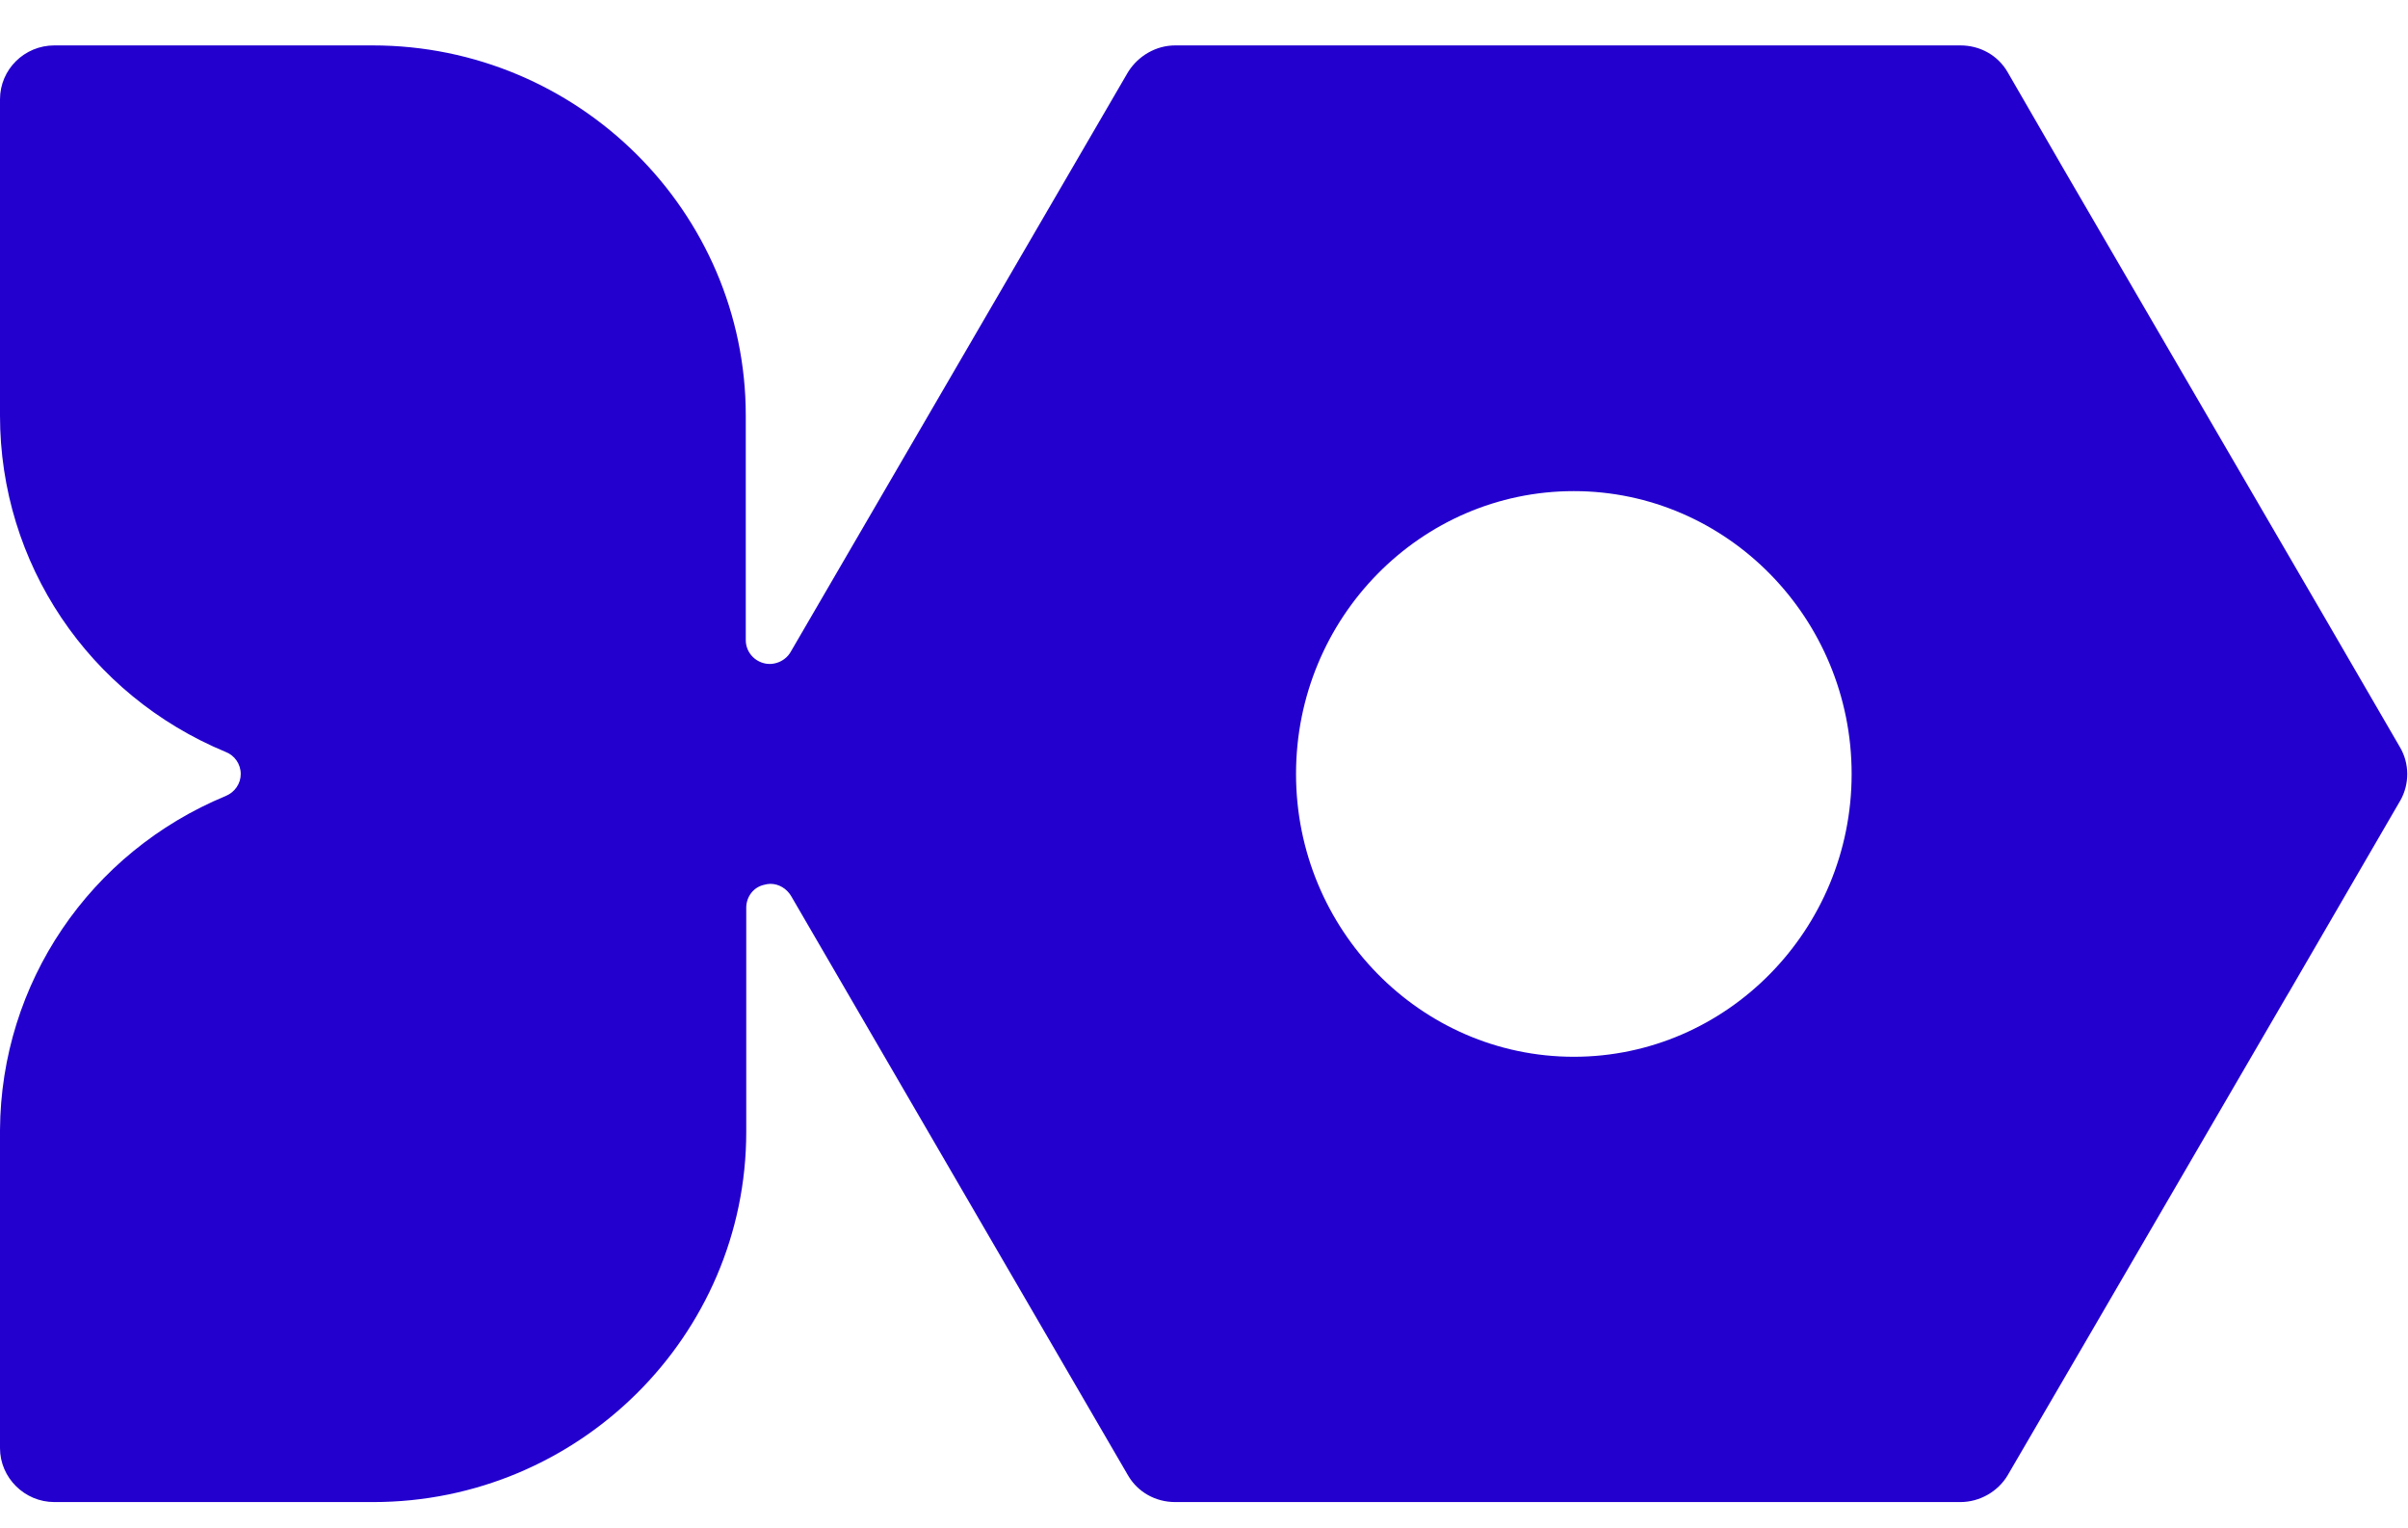
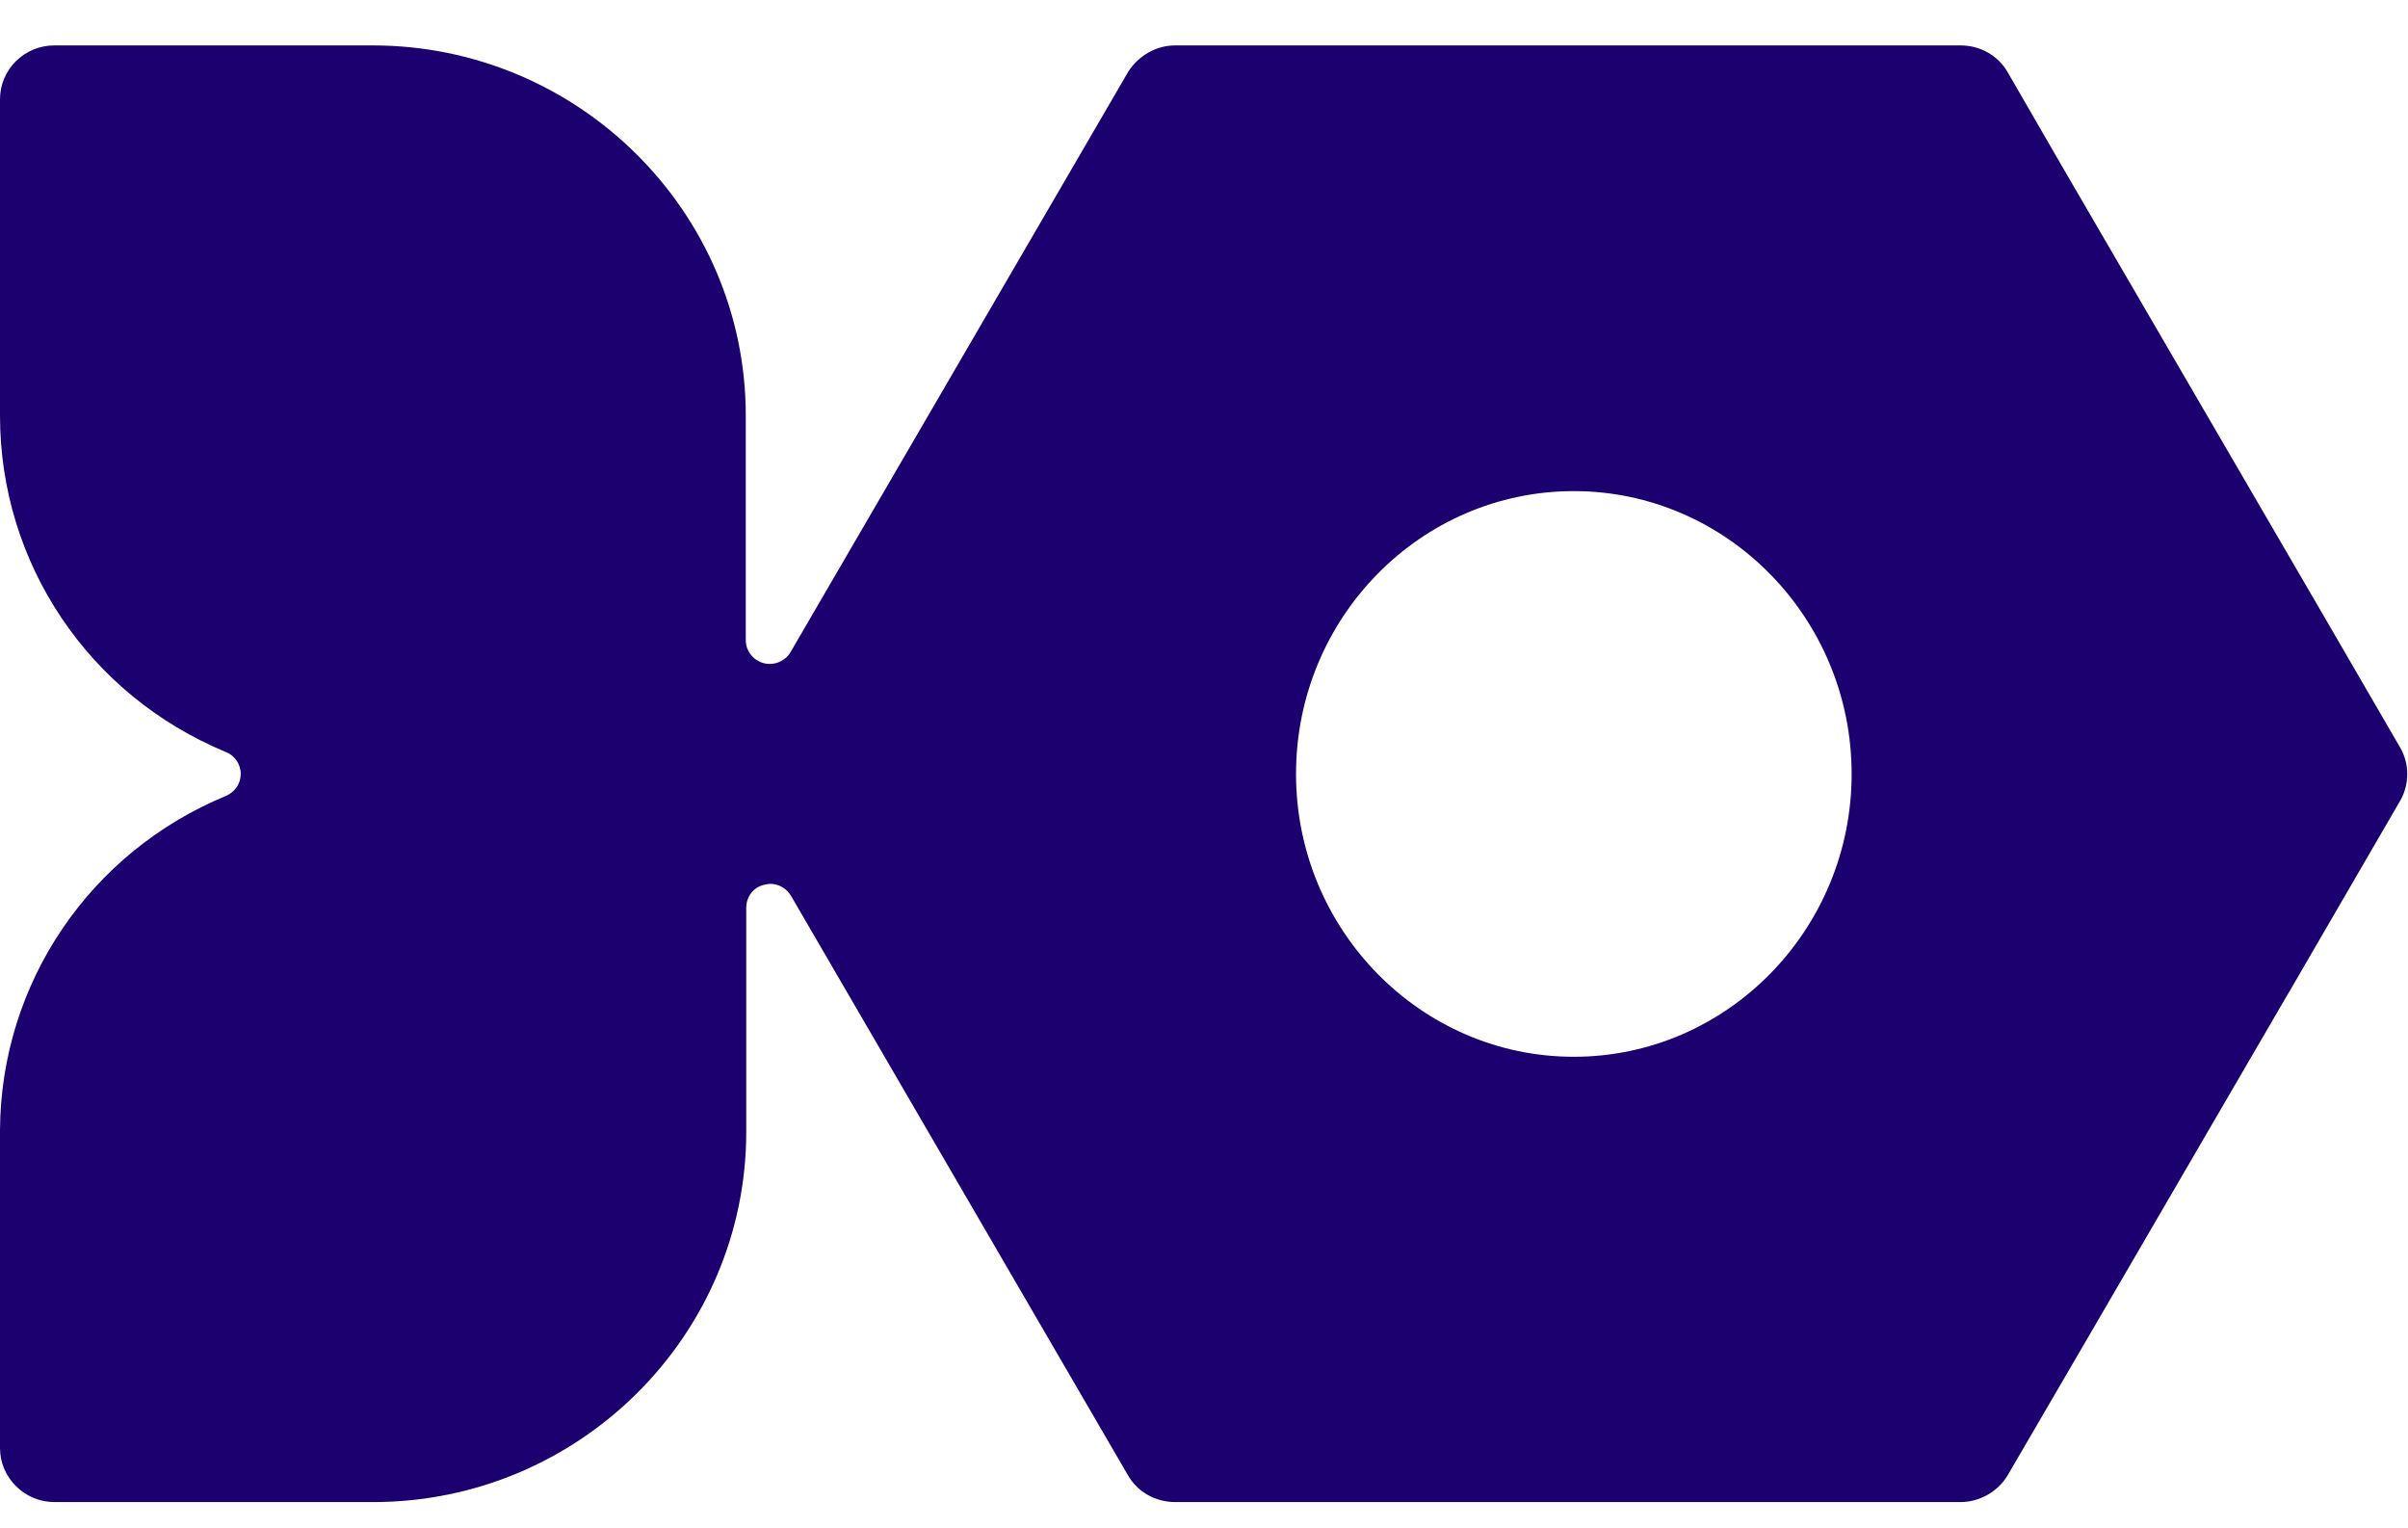
<svg xmlns="http://www.w3.org/2000/svg" width="41" height="26" viewBox="0 0 41 26" fill="none">
-   <path d="M40.863 12.719L39.56 10.475L35.133 2.871L34.183 1.228C34.019 0.943 33.715 0.773 33.379 0.773H20.01C19.682 0.773 19.378 0.952 19.206 1.228L18.141 3.058L13.46 11.101C13.37 11.256 13.173 11.337 13.001 11.288C12.82 11.239 12.698 11.077 12.698 10.898V7.075C12.698 3.603 9.845 0.773 6.345 0.773H0.926C0.418 0.773 0 1.179 0 1.692V7.075C0 9.588 1.508 11.833 3.845 12.801C3.992 12.858 4.099 13.004 4.099 13.175C4.099 13.338 4 13.484 3.845 13.549C1.525 14.509 0.016 16.737 0 19.234V19.258V23.194V24.65C0 25.154 0.418 25.569 0.926 25.569H6.353C9.853 25.569 12.706 22.739 12.706 19.266V15.452C12.706 15.265 12.829 15.102 13.009 15.062C13.042 15.053 13.083 15.045 13.116 15.045C13.263 15.045 13.394 15.127 13.468 15.249L18.444 23.804L19.206 25.114C19.37 25.398 19.674 25.569 20.01 25.569H33.379C33.707 25.569 34.019 25.39 34.183 25.114L35.601 22.682L38.929 16.965L38.978 16.883L40.503 14.257L40.872 13.622C41.027 13.346 41.027 12.996 40.863 12.719ZM26.797 17.989C24.19 17.989 22.067 15.826 22.067 13.175C22.067 10.515 24.19 8.36 26.797 8.36C29.404 8.36 31.527 10.524 31.527 13.175C31.527 15.826 29.404 17.989 26.797 17.989Z" fill="#2300CE" />
+   <path d="M40.863 12.719L39.56 10.475L35.133 2.871L34.183 1.228C34.019 0.943 33.715 0.773 33.379 0.773H20.01C19.682 0.773 19.378 0.952 19.206 1.228L18.141 3.058L13.46 11.101C13.37 11.256 13.173 11.337 13.001 11.288C12.82 11.239 12.698 11.077 12.698 10.898V7.075C12.698 3.603 9.845 0.773 6.345 0.773H0.926C0.418 0.773 0 1.179 0 1.692V7.075C0 9.588 1.508 11.833 3.845 12.801C3.992 12.858 4.099 13.004 4.099 13.175C4.099 13.338 4 13.484 3.845 13.549C1.525 14.509 0.016 16.737 0 19.234V19.258V23.194V24.65C0 25.154 0.418 25.569 0.926 25.569H6.353C9.853 25.569 12.706 22.739 12.706 19.266V15.452C12.706 15.265 12.829 15.102 13.009 15.062C13.042 15.053 13.083 15.045 13.116 15.045C13.263 15.045 13.394 15.127 13.468 15.249L18.444 23.804L19.206 25.114C19.37 25.398 19.674 25.569 20.01 25.569H33.379C33.707 25.569 34.019 25.39 34.183 25.114L35.601 22.682L38.929 16.965L38.978 16.883L40.503 14.257L40.872 13.622C41.027 13.346 41.027 12.996 40.863 12.719ZM26.797 17.989C24.19 17.989 22.067 15.826 22.067 13.175C22.067 10.515 24.19 8.36 26.797 8.36C29.404 8.36 31.527 10.524 31.527 13.175C31.527 15.826 29.404 17.989 26.797 17.989Z" fill="#1D0070" />
</svg>
